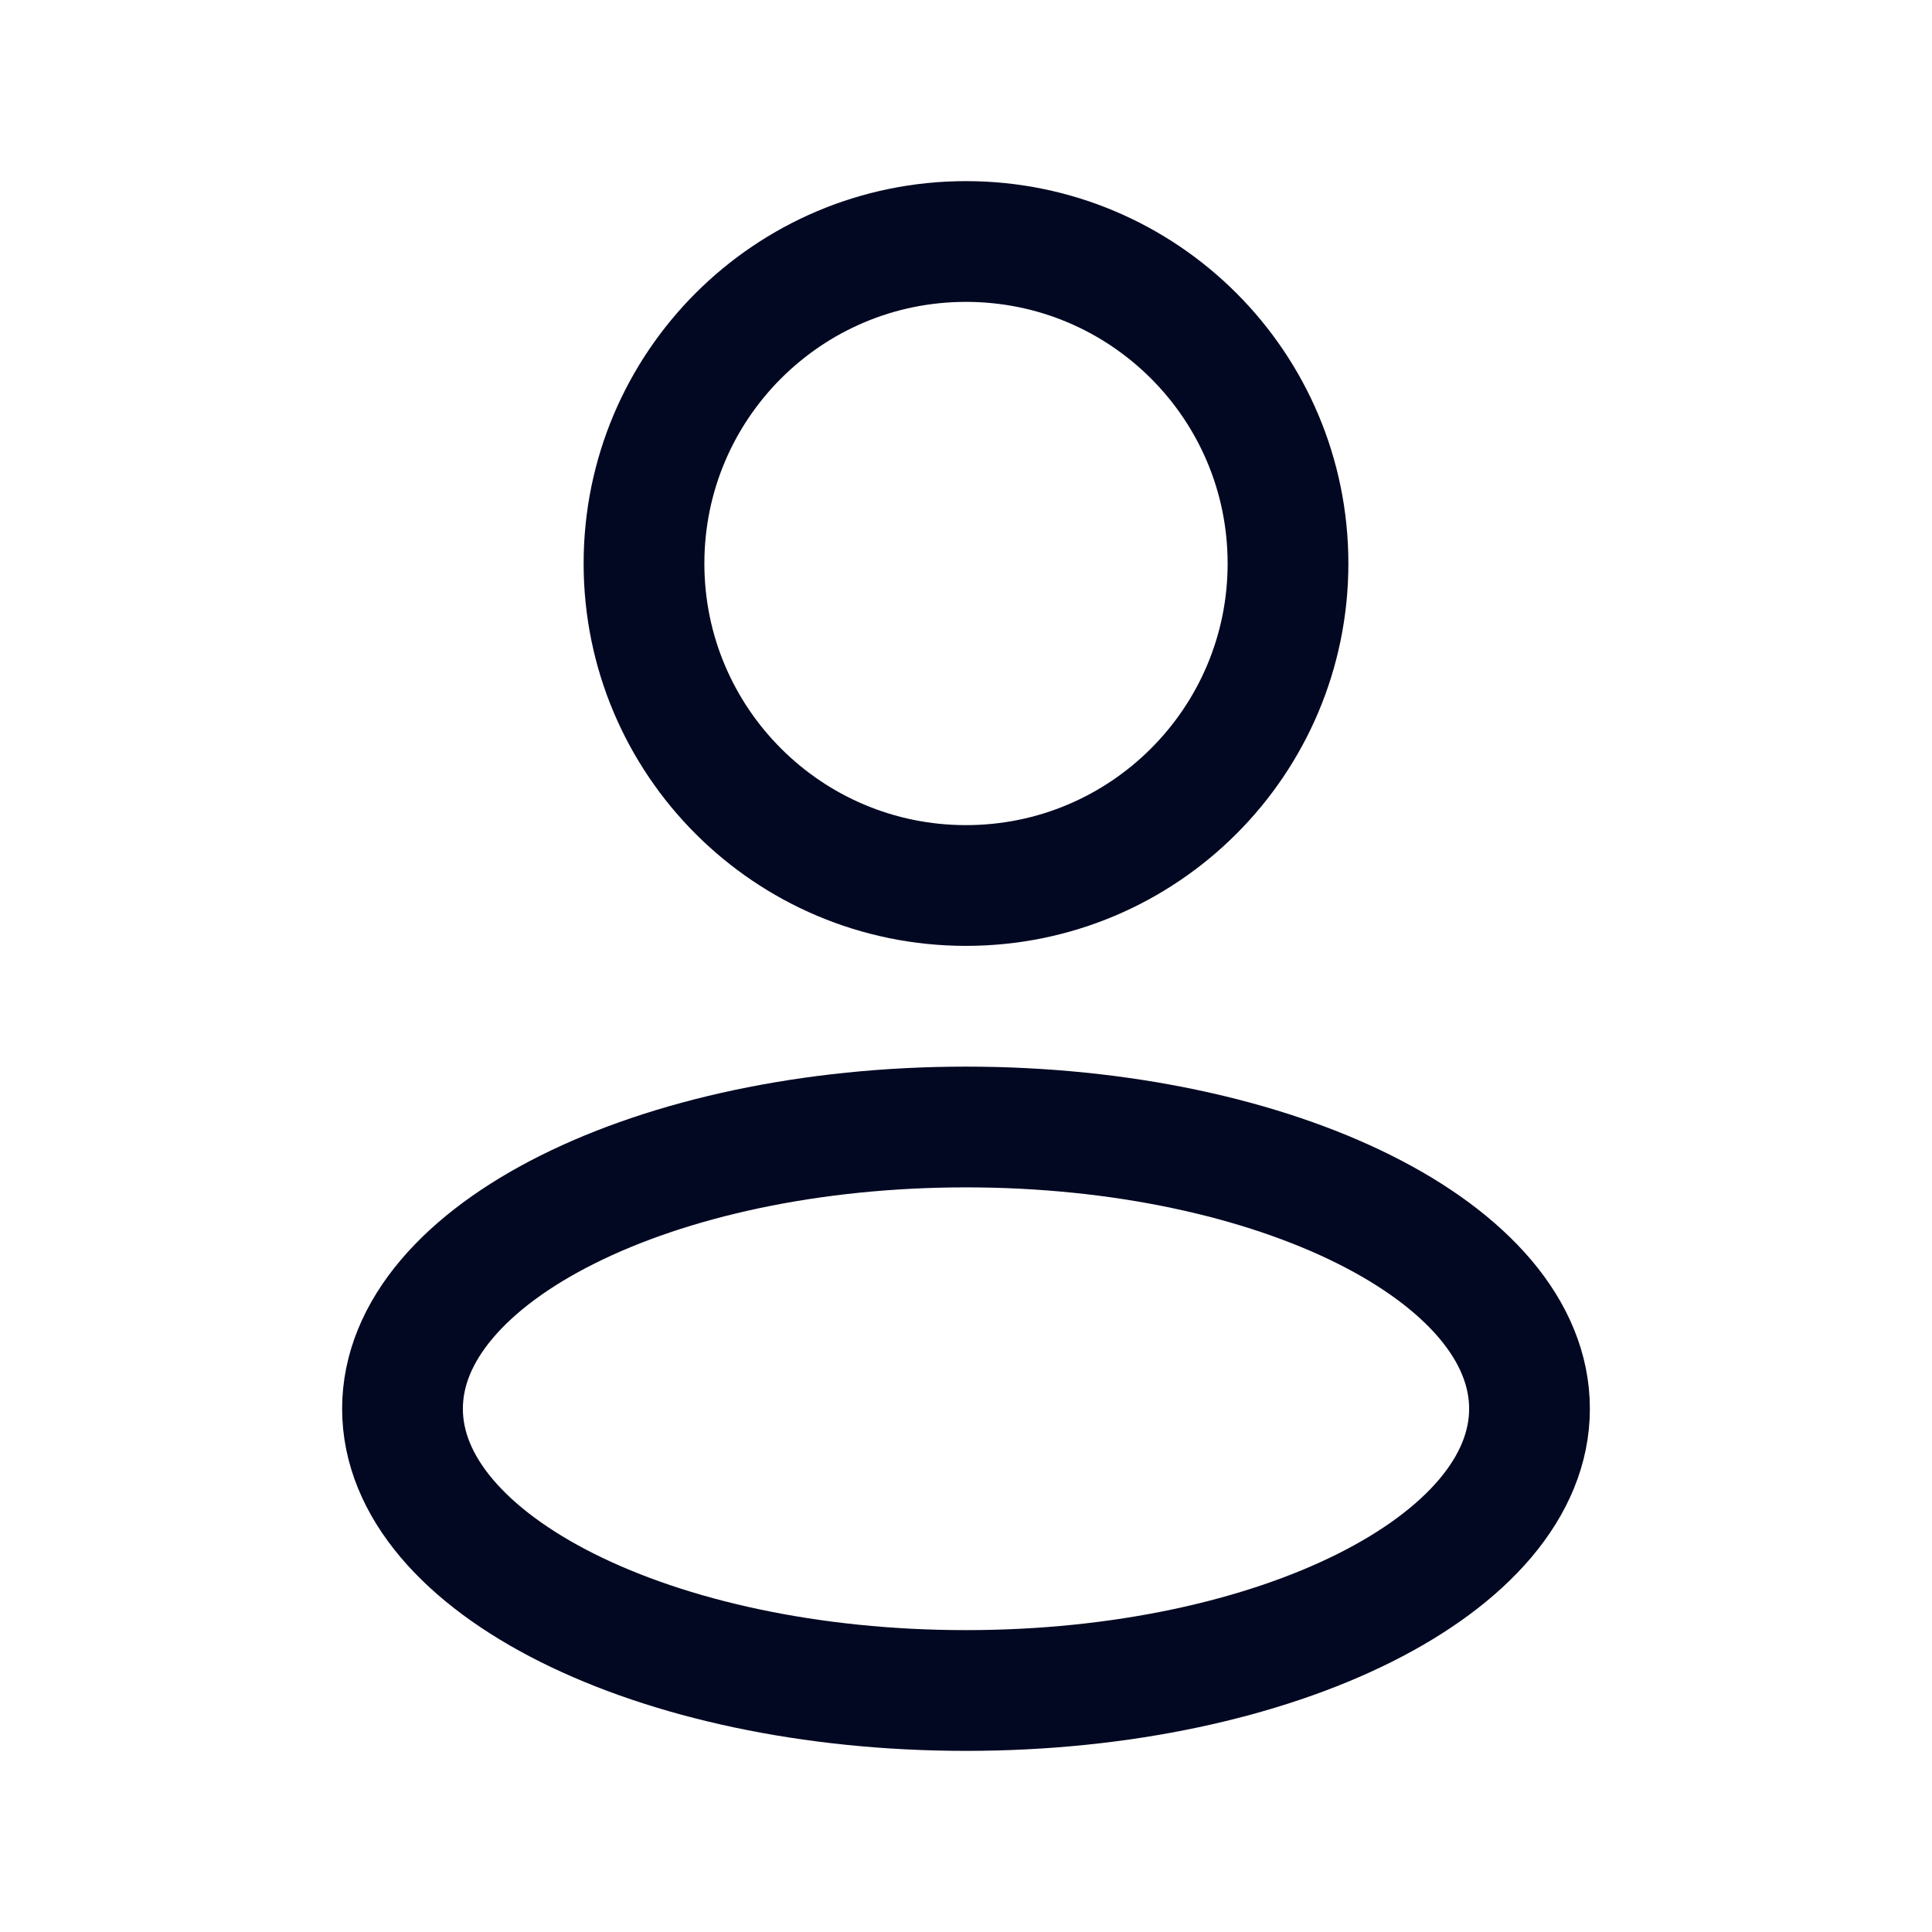
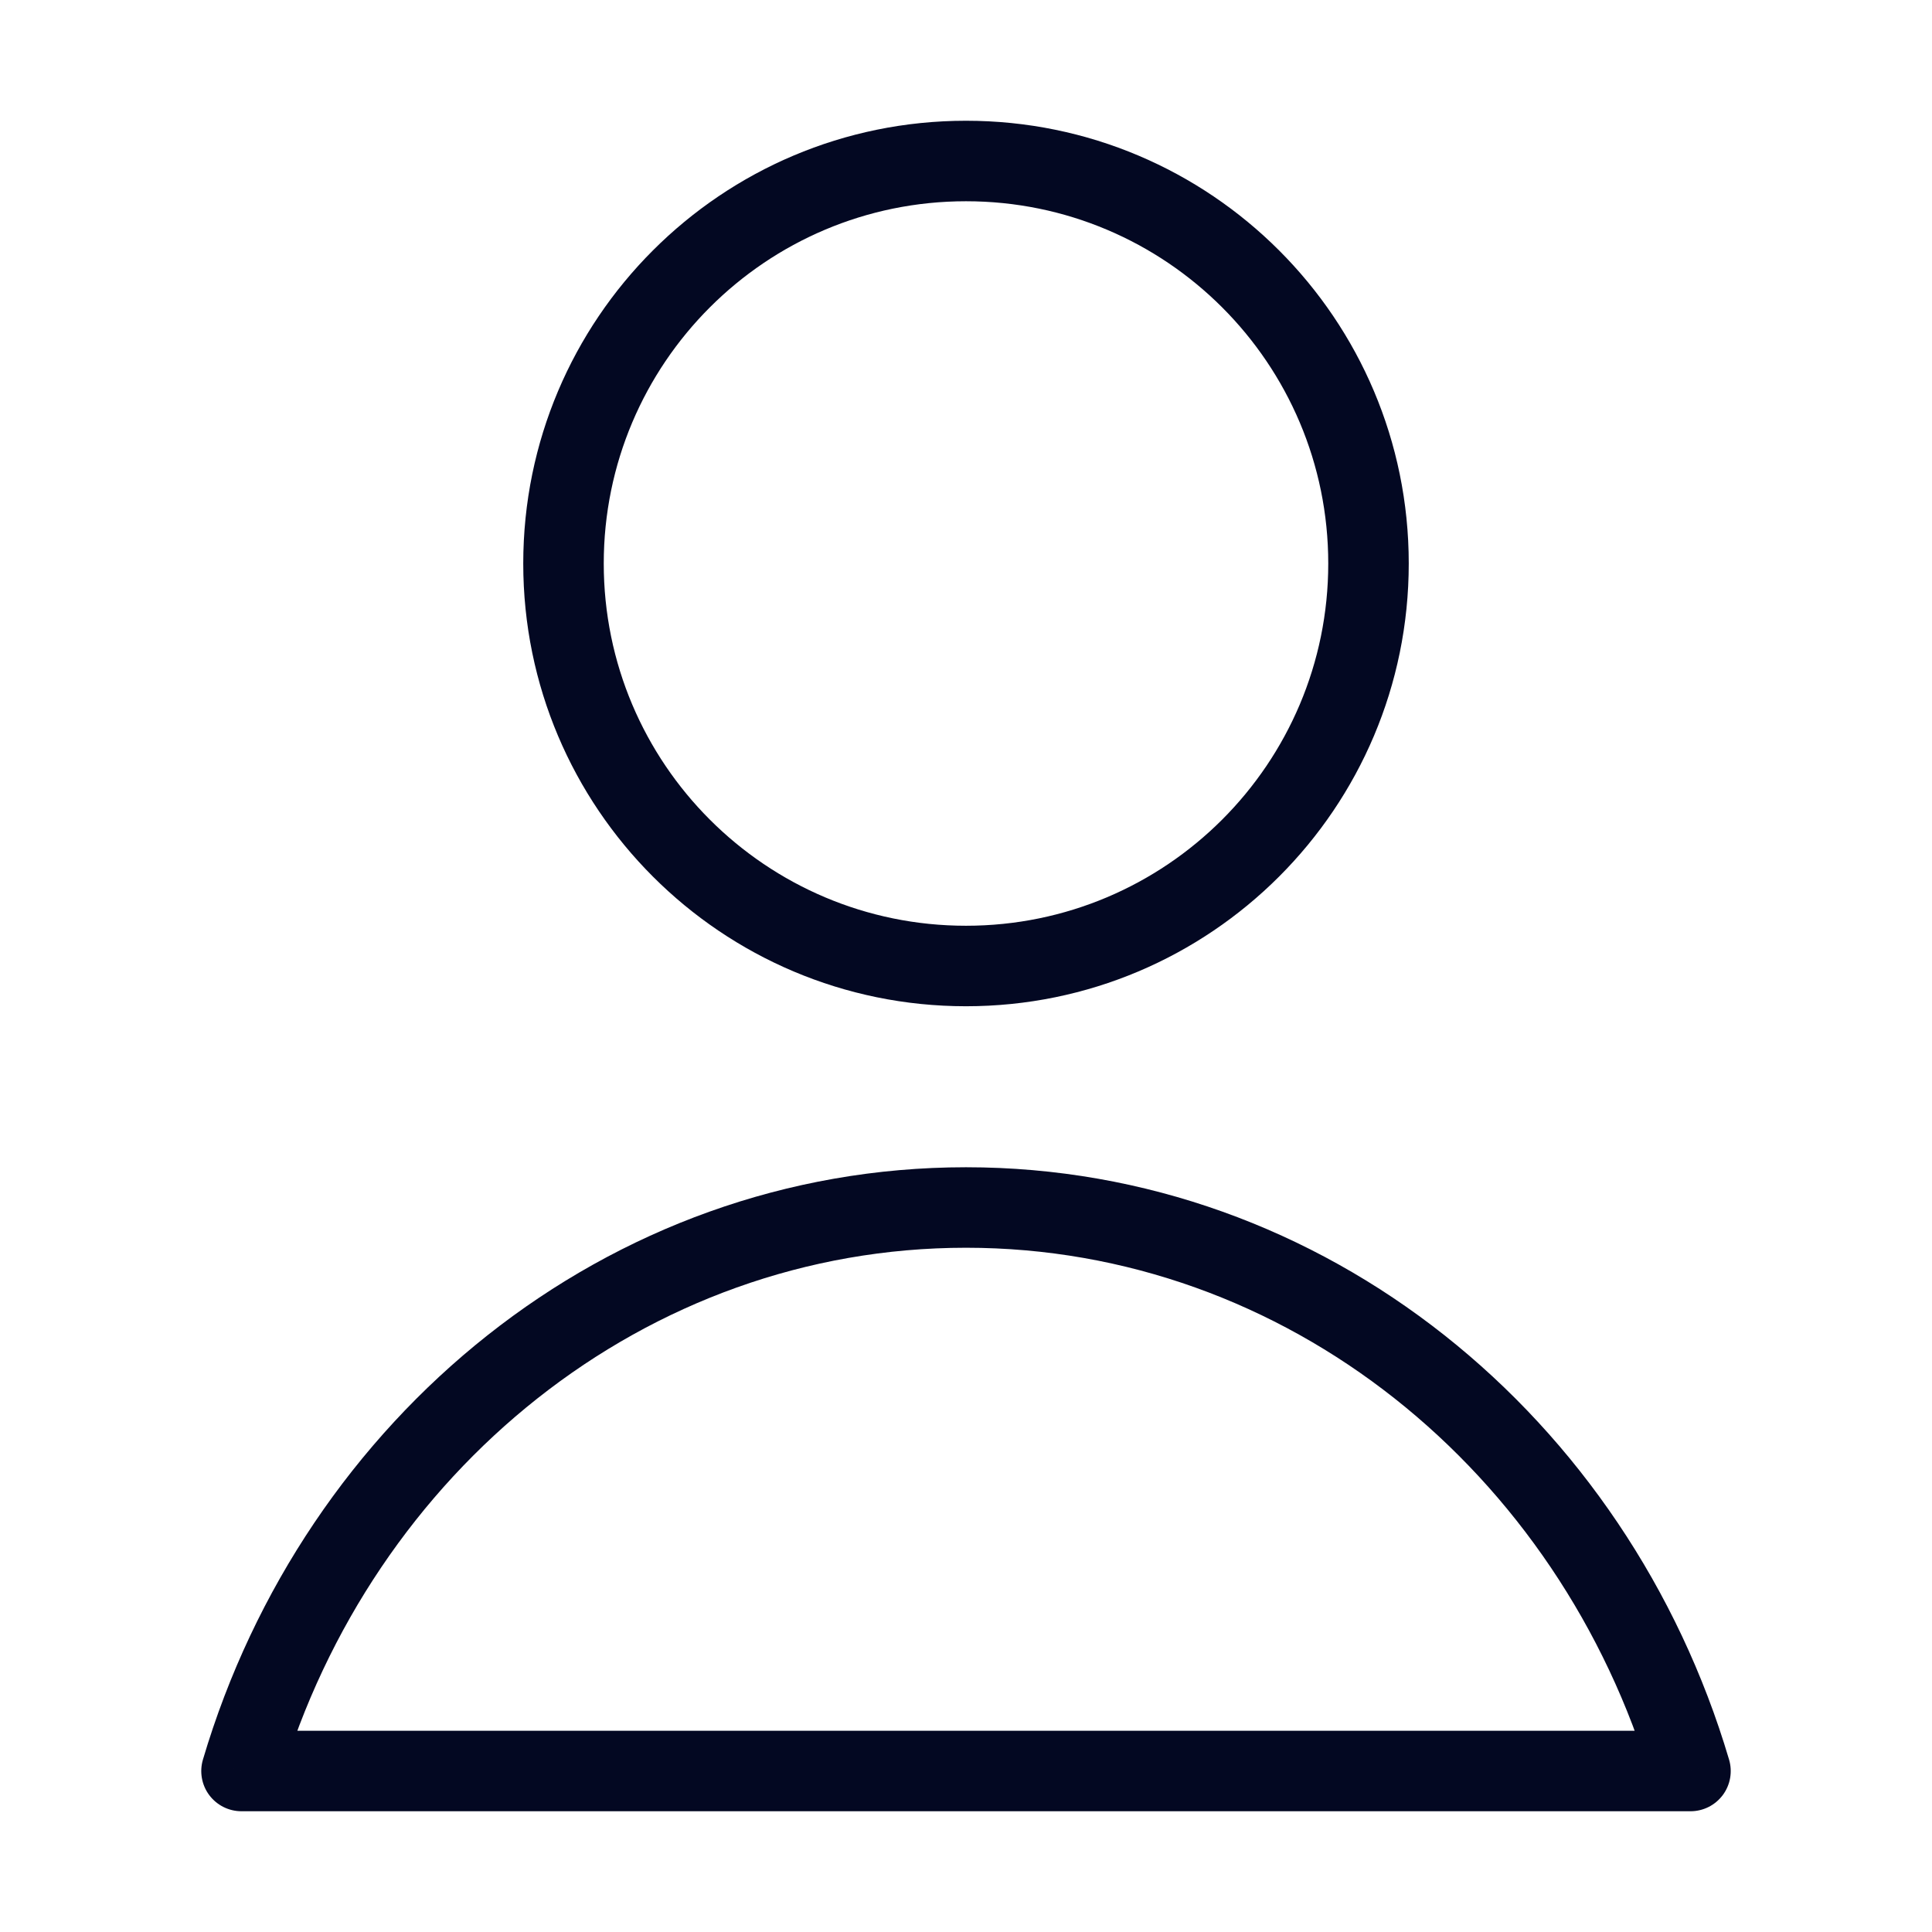
<svg xmlns="http://www.w3.org/2000/svg" width="24" height="24" viewBox="0 0 24 24" fill="none">
-   <g id="user">
-     <ellipse id="Ellipse 255" cx="12" cy="17.5" rx="7" ry="3.5" stroke="#030822" stroke-width="1.5" stroke-linejoin="round" />
-     <circle id="Ellipse 257" cx="12" cy="7" r="4" stroke="#030822" stroke-width="1.5" stroke-linejoin="round" />
-   </g>
+   <path d="M3 22L2.521 21.858C2.476 22.009 2.505 22.173 2.599 22.299C2.694 22.426 2.842 22.5 3 22.5V22ZM21 22V22.5C21.158 22.5 21.306 22.426 21.401 22.299C21.495 22.173 21.524 22.009 21.479 21.858L21 22ZM16.5 7C16.5 9.485 14.485 11.5 12 11.5V12.5C15.038 12.5 17.5 10.038 17.5 7H16.5ZM12 11.5C9.515 11.5 7.5 9.485 7.5 7H6.5C6.5 10.038 8.962 12.5 12 12.5V11.5ZM7.5 7C7.5 4.515 9.515 2.5 12 2.5V1.5C8.962 1.5 6.5 3.962 6.5 7H7.5ZM12 2.5C14.485 2.5 16.5 4.515 16.5 7H17.5C17.5 3.962 15.038 1.5 12 1.5V2.5ZM3.479 22.142C4.625 18.275 8.021 15.5 12 15.5V14.5C7.533 14.5 3.779 17.611 2.521 21.858L3.479 22.142ZM12 15.5C15.979 15.5 19.375 18.275 20.521 22.142L21.479 21.858C20.221 17.611 16.467 14.5 12 14.5V15.5ZM3 22.5H21V21.5H3V22.5Z" fill="#030822" />
</svg>
